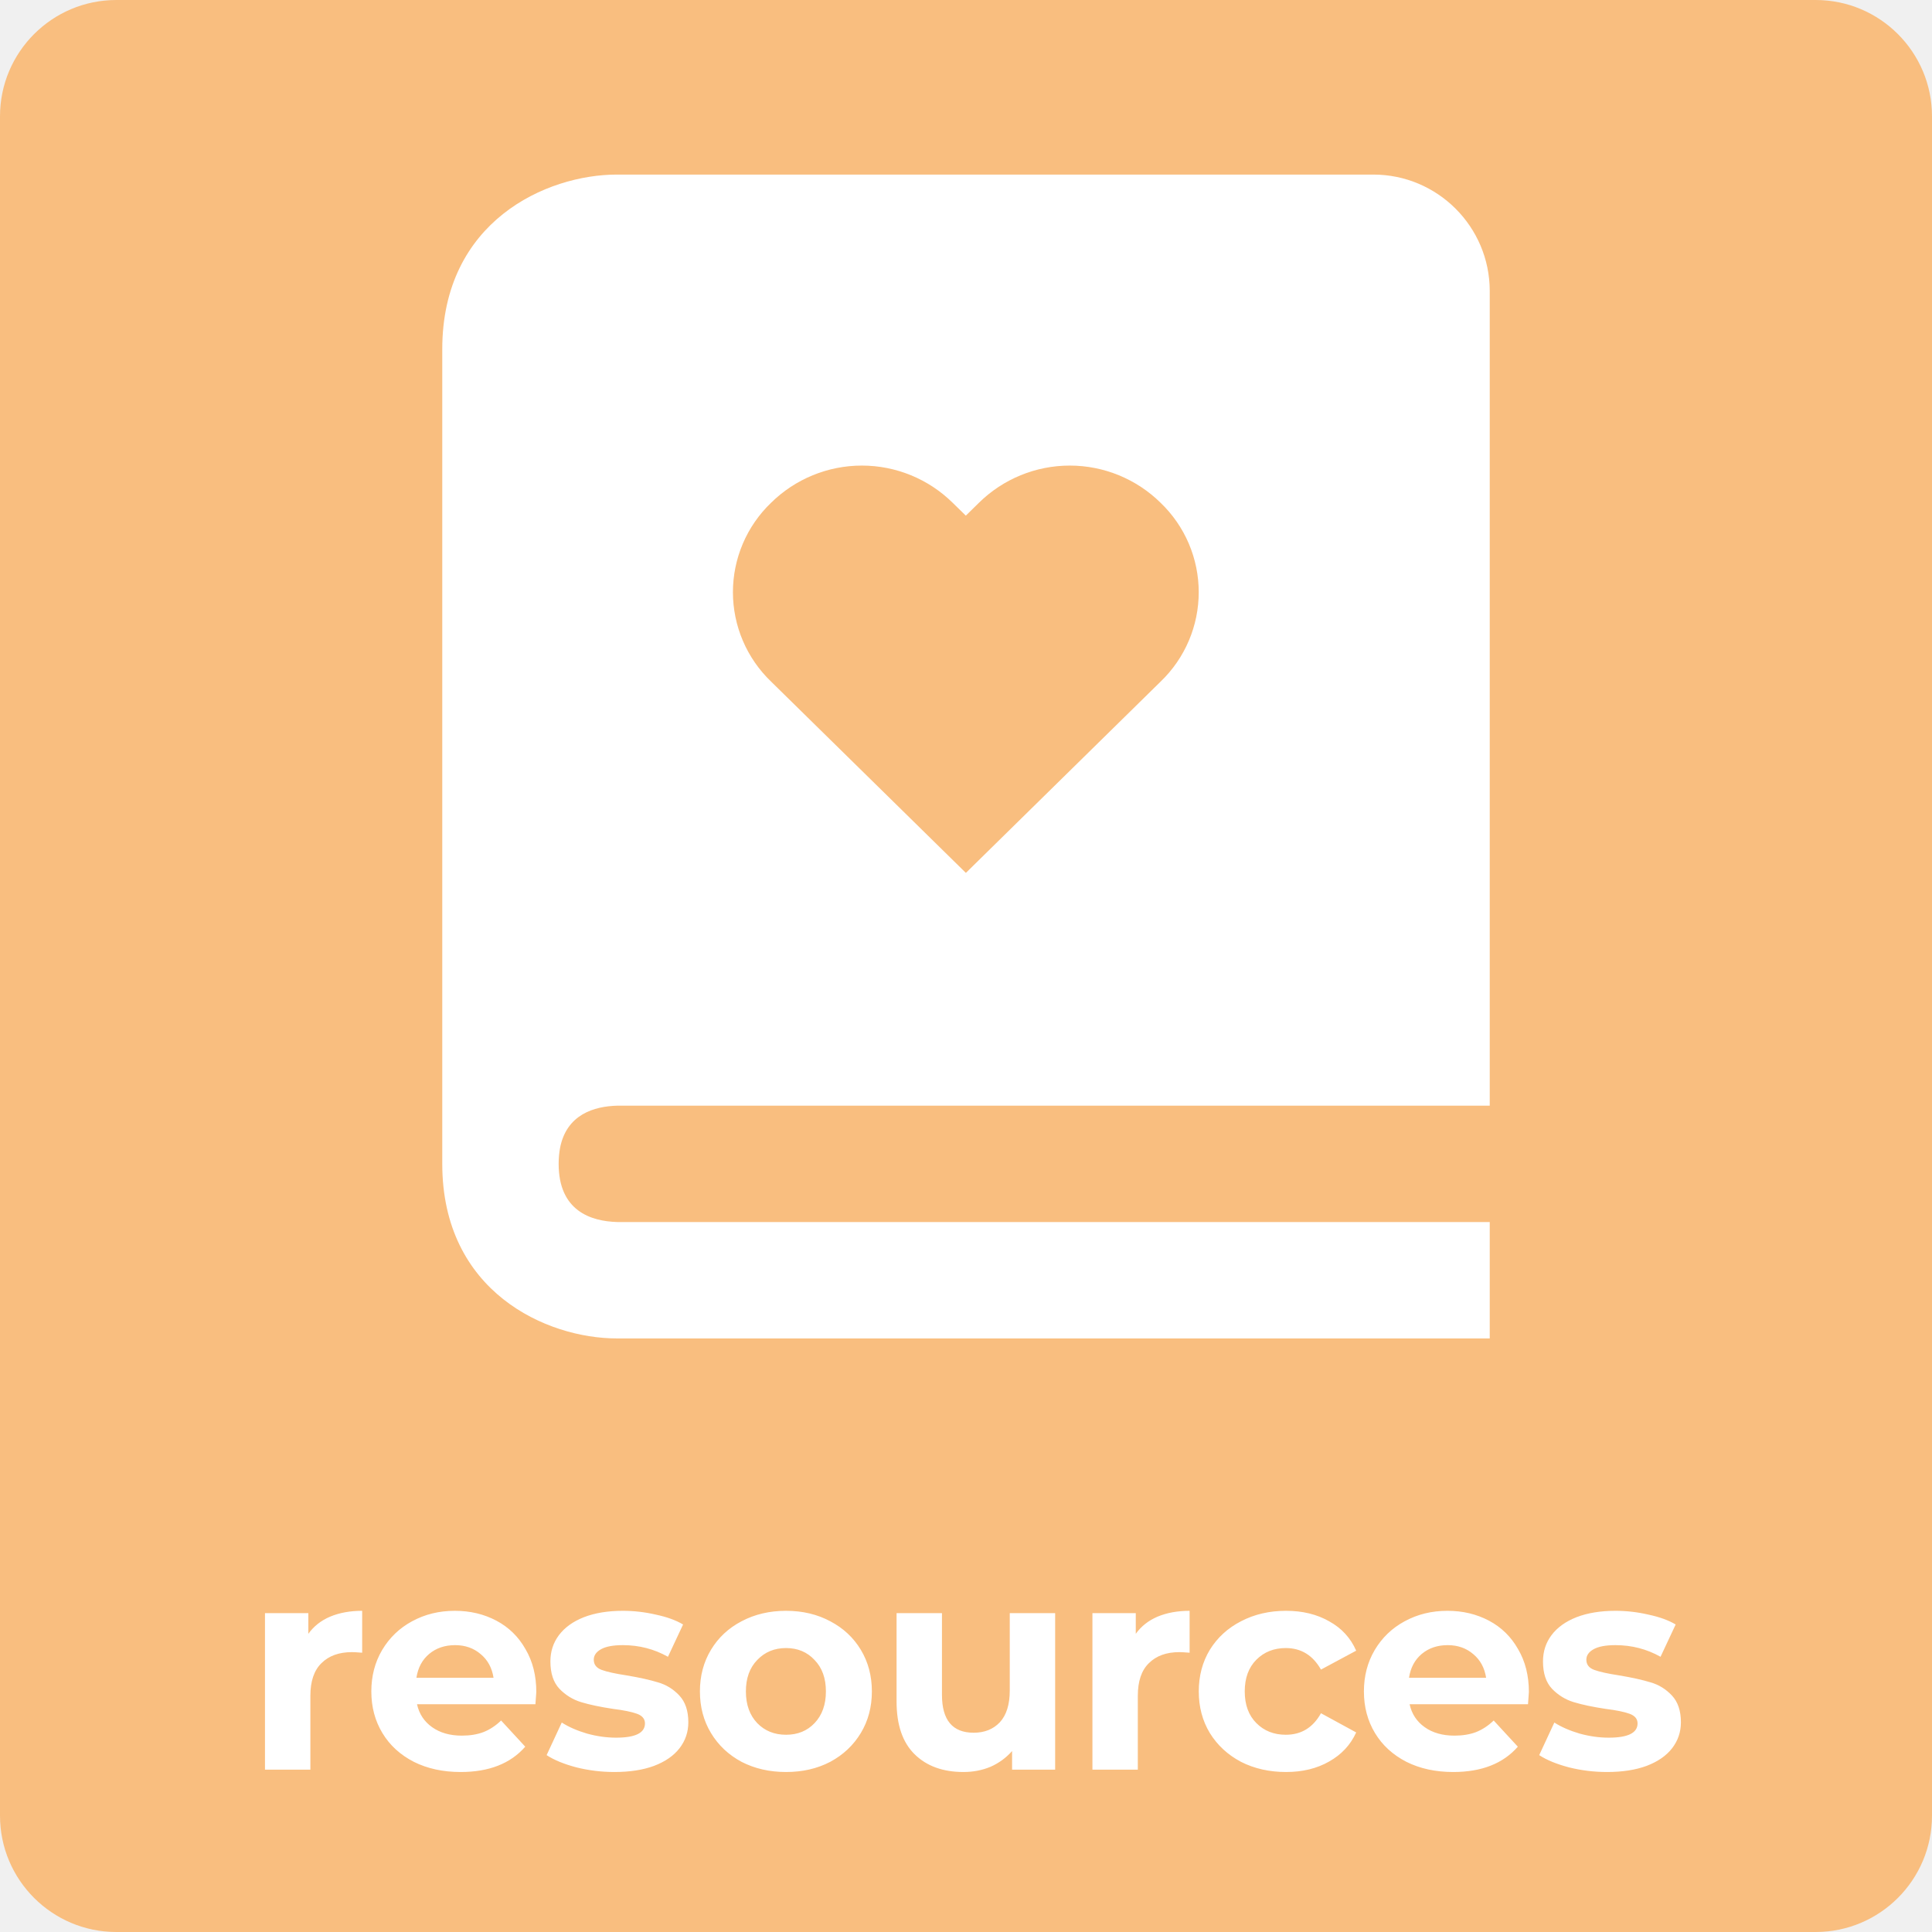
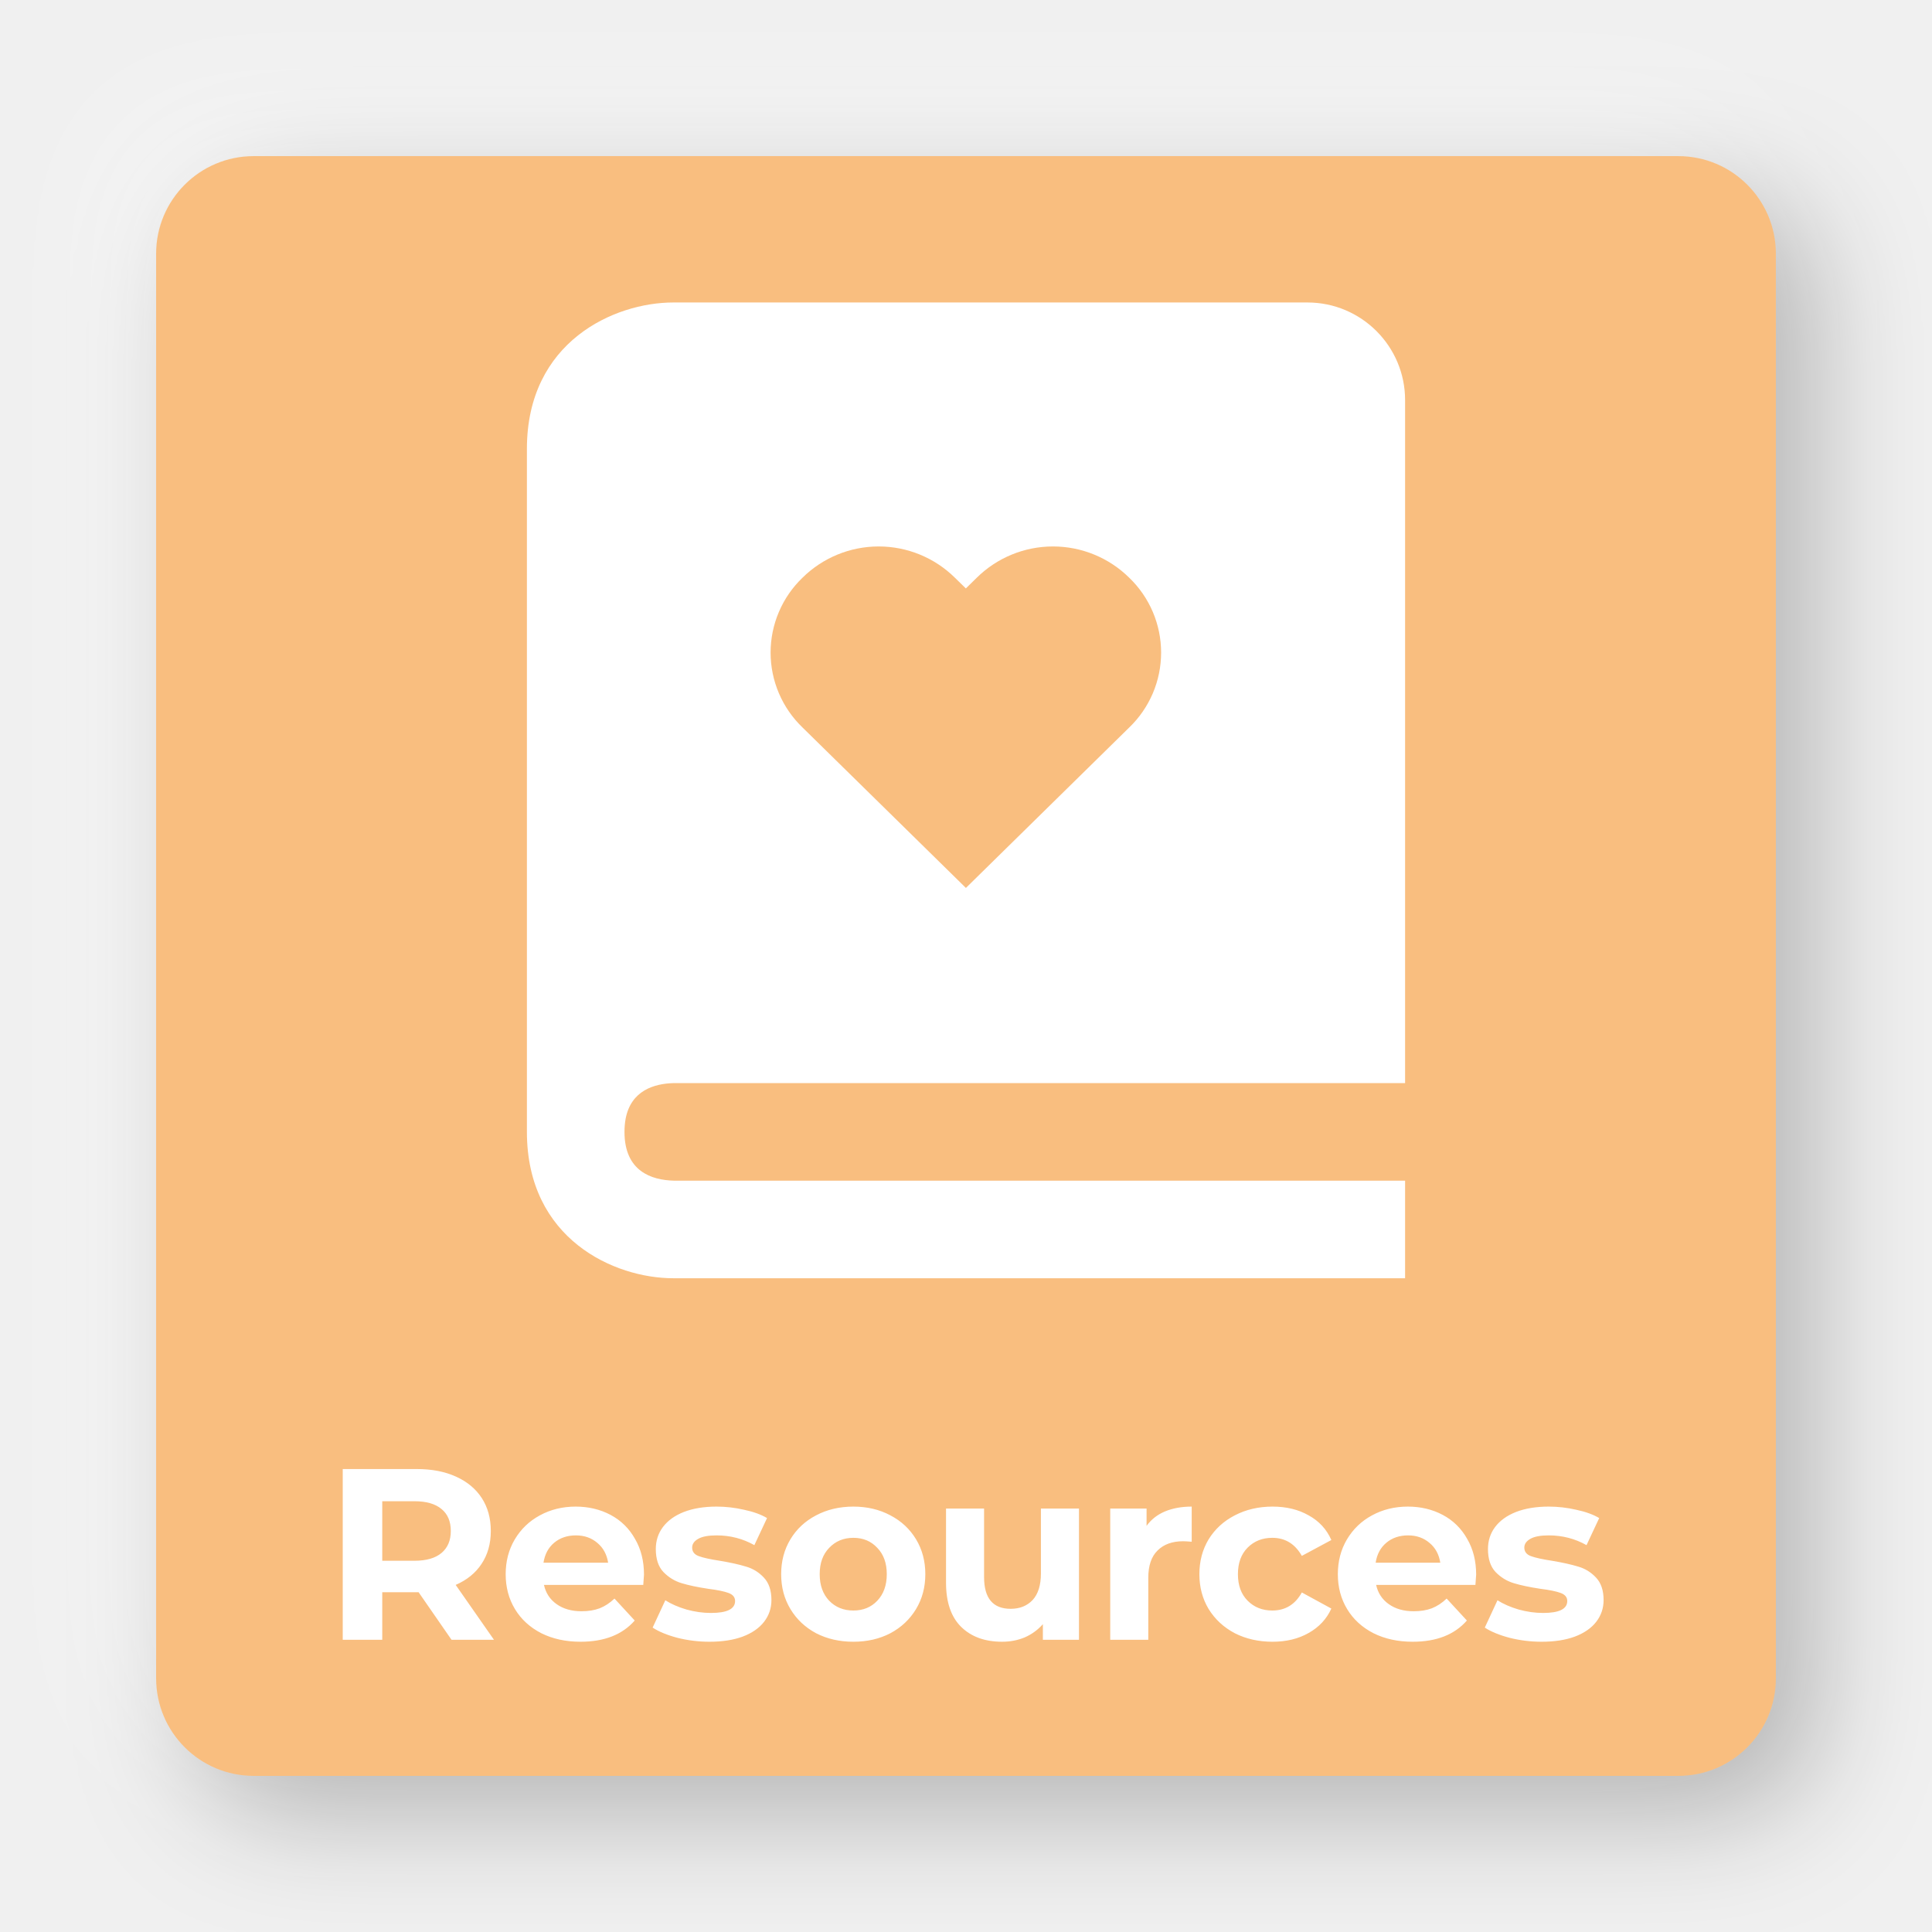
- <svg xmlns="http://www.w3.org/2000/svg" width="166" height="166" viewBox="0 0 166 166" fill="none">
-   <path d="M0 10C0 4.477 4.477 0 10 0H156C161.523 0 166 4.477 166 10V156C166 161.523 161.523 166 156 166H10C4.477 166 0 161.523 0 156V10Z" fill="#F9BE7F" />
-   <path d="M26.493 140.378C26.96 139.728 27.585 139.237 28.368 138.903C29.168 138.57 30.085 138.403 31.118 138.403V142.003C30.685 141.97 30.393 141.953 30.243 141.953C29.127 141.953 28.252 142.27 27.618 142.903C26.985 143.52 26.668 144.453 26.668 145.703V152.053H22.768V138.603H26.493V140.378ZM46.08 145.378C46.08 145.428 46.055 145.778 46.005 146.428H35.83C36.013 147.262 36.447 147.92 37.13 148.403C37.813 148.887 38.663 149.128 39.68 149.128C40.38 149.128 40.997 149.028 41.53 148.828C42.08 148.612 42.588 148.278 43.055 147.828L45.13 150.078C43.863 151.528 42.013 152.253 39.58 152.253C38.063 152.253 36.722 151.962 35.555 151.378C34.388 150.778 33.488 149.953 32.855 148.903C32.222 147.853 31.905 146.662 31.905 145.328C31.905 144.012 32.213 142.828 32.83 141.778C33.463 140.712 34.322 139.887 35.405 139.303C36.505 138.703 37.73 138.403 39.08 138.403C40.397 138.403 41.588 138.687 42.655 139.253C43.722 139.82 44.555 140.637 45.155 141.703C45.772 142.753 46.08 143.978 46.08 145.378ZM39.105 141.353C38.222 141.353 37.48 141.603 36.88 142.103C36.28 142.603 35.913 143.287 35.78 144.153H42.405C42.272 143.303 41.905 142.628 41.305 142.128C40.705 141.612 39.972 141.353 39.105 141.353ZM52.791 152.253C51.675 152.253 50.583 152.12 49.517 151.853C48.45 151.57 47.6 151.22 46.967 150.803L48.267 148.003C48.867 148.387 49.592 148.703 50.441 148.953C51.291 149.187 52.125 149.303 52.941 149.303C54.592 149.303 55.416 148.895 55.416 148.078C55.416 147.695 55.191 147.42 54.742 147.253C54.291 147.087 53.6 146.945 52.666 146.828C51.566 146.662 50.658 146.47 49.941 146.253C49.225 146.037 48.6 145.653 48.066 145.103C47.55 144.553 47.291 143.77 47.291 142.753C47.291 141.903 47.533 141.153 48.017 140.503C48.517 139.837 49.233 139.32 50.166 138.953C51.117 138.587 52.233 138.403 53.517 138.403C54.467 138.403 55.408 138.512 56.342 138.728C57.291 138.928 58.075 139.212 58.691 139.578L57.392 142.353C56.208 141.687 54.916 141.353 53.517 141.353C52.683 141.353 52.058 141.47 51.642 141.703C51.225 141.937 51.017 142.237 51.017 142.603C51.017 143.02 51.242 143.312 51.691 143.478C52.142 143.645 52.858 143.803 53.842 143.953C54.941 144.137 55.842 144.337 56.541 144.553C57.242 144.753 57.85 145.128 58.367 145.678C58.883 146.228 59.142 146.995 59.142 147.978C59.142 148.812 58.892 149.553 58.392 150.203C57.892 150.853 57.158 151.362 56.191 151.728C55.242 152.078 54.108 152.253 52.791 152.253ZM67.538 152.253C66.121 152.253 64.846 151.962 63.713 151.378C62.596 150.778 61.721 149.953 61.088 148.903C60.454 147.853 60.138 146.662 60.138 145.328C60.138 143.995 60.454 142.803 61.088 141.753C61.721 140.703 62.596 139.887 63.713 139.303C64.846 138.703 66.121 138.403 67.538 138.403C68.954 138.403 70.221 138.703 71.338 139.303C72.454 139.887 73.329 140.703 73.963 141.753C74.596 142.803 74.913 143.995 74.913 145.328C74.913 146.662 74.596 147.853 73.963 148.903C73.329 149.953 72.454 150.778 71.338 151.378C70.221 151.962 68.954 152.253 67.538 152.253ZM67.538 149.053C68.538 149.053 69.354 148.72 69.988 148.053C70.638 147.37 70.963 146.462 70.963 145.328C70.963 144.195 70.638 143.295 69.988 142.628C69.354 141.945 68.538 141.603 67.538 141.603C66.538 141.603 65.713 141.945 65.063 142.628C64.413 143.295 64.088 144.195 64.088 145.328C64.088 146.462 64.413 147.37 65.063 148.053C65.713 148.72 66.538 149.053 67.538 149.053ZM90.66 138.603V152.053H86.96V150.453C86.443 151.037 85.826 151.487 85.11 151.803C84.393 152.103 83.618 152.253 82.785 152.253C81.018 152.253 79.618 151.745 78.585 150.728C77.551 149.712 77.035 148.203 77.035 146.203V138.603H80.935V145.628C80.935 147.795 81.843 148.878 83.66 148.878C84.593 148.878 85.343 148.578 85.91 147.978C86.476 147.362 86.76 146.453 86.76 145.253V138.603H90.66ZM97.588 140.378C98.054 139.728 98.679 139.237 99.463 138.903C100.263 138.57 101.179 138.403 102.213 138.403V142.003C101.779 141.97 101.488 141.953 101.338 141.953C100.221 141.953 99.346 142.27 98.713 142.903C98.079 143.52 97.763 144.453 97.763 145.703V152.053H93.863V138.603H97.588V140.378ZM110.5 152.253C109.066 152.253 107.775 151.962 106.625 151.378C105.491 150.778 104.6 149.953 103.95 148.903C103.316 147.853 103 146.662 103 145.328C103 143.995 103.316 142.803 103.95 141.753C104.6 140.703 105.491 139.887 106.625 139.303C107.775 138.703 109.066 138.403 110.5 138.403C111.916 138.403 113.15 138.703 114.2 139.303C115.266 139.887 116.041 140.728 116.525 141.828L113.5 143.453C112.8 142.22 111.791 141.603 110.475 141.603C109.458 141.603 108.616 141.937 107.95 142.603C107.283 143.27 106.95 144.178 106.95 145.328C106.95 146.478 107.283 147.387 107.95 148.053C108.616 148.72 109.458 149.053 110.475 149.053C111.808 149.053 112.816 148.437 113.5 147.203L116.525 148.853C116.041 149.92 115.266 150.753 114.2 151.353C113.15 151.953 111.916 152.253 110.5 152.253ZM131.364 145.378C131.364 145.428 131.339 145.778 131.289 146.428H121.114C121.297 147.262 121.731 147.92 122.414 148.403C123.097 148.887 123.947 149.128 124.964 149.128C125.664 149.128 126.281 149.028 126.814 148.828C127.364 148.612 127.872 148.278 128.339 147.828L130.414 150.078C129.147 151.528 127.297 152.253 124.864 152.253C123.347 152.253 122.006 151.962 120.839 151.378C119.672 150.778 118.772 149.953 118.139 148.903C117.506 147.853 117.189 146.662 117.189 145.328C117.189 144.012 117.497 142.828 118.114 141.778C118.747 140.712 119.606 139.887 120.689 139.303C121.789 138.703 123.014 138.403 124.364 138.403C125.681 138.403 126.872 138.687 127.939 139.253C129.006 139.82 129.839 140.637 130.439 141.703C131.056 142.753 131.364 143.978 131.364 145.378ZM124.389 141.353C123.506 141.353 122.764 141.603 122.164 142.103C121.564 142.603 121.197 143.287 121.064 144.153H127.689C127.556 143.303 127.189 142.628 126.589 142.128C125.989 141.612 125.256 141.353 124.389 141.353ZM138.076 152.253C136.959 152.253 135.867 152.12 134.801 151.853C133.734 151.57 132.884 151.22 132.251 150.803L133.551 148.003C134.151 148.387 134.876 148.703 135.726 148.953C136.576 149.187 137.409 149.303 138.226 149.303C139.876 149.303 140.701 148.895 140.701 148.078C140.701 147.695 140.476 147.42 140.026 147.253C139.576 147.087 138.884 146.945 137.951 146.828C136.851 146.662 135.942 146.47 135.226 146.253C134.509 146.037 133.884 145.653 133.351 145.103C132.834 144.553 132.576 143.77 132.576 142.753C132.576 141.903 132.817 141.153 133.301 140.503C133.801 139.837 134.517 139.32 135.451 138.953C136.401 138.587 137.517 138.403 138.801 138.403C139.751 138.403 140.692 138.512 141.626 138.728C142.576 138.928 143.359 139.212 143.976 139.578L142.676 142.353C141.492 141.687 140.201 141.353 138.801 141.353C137.967 141.353 137.342 141.47 136.926 141.703C136.509 141.937 136.301 142.237 136.301 142.603C136.301 143.02 136.526 143.312 136.976 143.478C137.426 143.645 138.142 143.803 139.126 143.953C140.226 144.137 141.126 144.337 141.826 144.553C142.526 144.753 143.134 145.128 143.651 145.678C144.167 146.228 144.426 146.995 144.426 147.978C144.426 148.812 144.176 149.553 143.676 150.203C143.176 150.853 142.442 151.362 141.476 151.728C140.526 152.078 139.392 152.253 138.076 152.253Z" fill="white" />
-   <path d="M53.06 95H128V25C128 19.485 123.515 15 118 15H53C46.97 15 38 18.995 38 30V100C38 111.005 46.97 115 53 115H128V105H53.06C50.75 104.94 48 104.03 48 100C48 99.495 48.045 99.045 48.12 98.635C48.68 95.755 51.04 95.05 53.06 95V95ZM66.24 43.21C68.321 41.155 71.128 40.003 74.052 40.003C76.977 40.003 79.784 41.155 81.865 43.21L82.985 44.305L84.1 43.21C86.182 41.155 88.99 40.003 91.915 40.003C94.84 40.003 97.648 41.155 99.73 43.21C100.763 44.203 101.584 45.395 102.146 46.713C102.707 48.032 102.996 49.45 102.996 50.883C102.996 52.315 102.707 53.733 102.146 55.052C101.584 56.37 100.763 57.562 99.73 58.555L82.99 75L66.245 58.555C65.211 57.562 64.389 56.371 63.827 55.053C63.265 53.735 62.975 52.317 62.974 50.884C62.974 49.45 63.263 48.032 63.824 46.714C64.385 45.395 65.207 44.203 66.24 43.21V43.21Z" fill="white" />
+ <svg xmlns="http://www.w3.org/2000/svg" width="198" height="198" viewBox="0 0 198 198" fill="none">
+   <path d="M16 26C16 20.477 20.477 16 26 16H172C177.523 16 182 20.477 182 26V172C182 177.523 177.523 182 172 182H26C20.477 182 16 177.523 16 172V26Z" fill="#F6F5F4" />
+   <g filter="url(#filter0_dd)">
+     <rect x="16" y="16" width="166" height="166" rx="10" fill="#F9BE7F" />
+   </g>
+   <path d="M46.275 168.053L42.9 163.178H42.7H39.175V168.053H35.125V150.553H42.7C44.25 150.553 45.591 150.812 46.725 151.328C47.875 151.845 48.758 152.578 49.375 153.528C49.991 154.478 50.3 155.603 50.3 156.903C50.3 158.203 49.983 159.328 49.35 160.278C48.733 161.212 47.85 161.928 46.7 162.428L50.625 168.053H46.275ZM46.2 156.903C46.2 155.92 45.883 155.17 45.25 154.653C44.616 154.12 43.691 153.853 42.475 153.853H39.175V159.953H42.475C43.691 159.953 44.616 159.687 45.25 159.153C45.883 158.62 46.2 157.87 46.2 156.903ZM65.999 161.378C65.999 161.428 65.974 161.778 65.924 162.428H55.748C55.932 163.262 56.365 163.92 57.048 164.403C57.732 164.887 58.582 165.128 59.599 165.128C60.298 165.128 60.915 165.028 61.449 164.828C61.998 164.612 62.507 164.278 62.974 163.828L65.049 166.078C63.782 167.528 61.932 168.253 59.498 168.253C57.982 168.253 56.64 167.962 55.474 167.378C54.307 166.778 53.407 165.953 52.773 164.903C52.14 163.853 51.824 162.662 51.824 161.328C51.824 160.012 52.132 158.828 52.748 157.778C53.382 156.712 54.24 155.887 55.324 155.303C56.423 154.703 57.648 154.403 58.998 154.403C60.315 154.403 61.507 154.687 62.574 155.253C63.64 155.82 64.474 156.637 65.073 157.703C65.69 158.753 65.999 159.978 65.999 161.378ZM59.023 157.353C58.14 157.353 57.398 157.603 56.798 158.103C56.199 158.603 55.832 159.287 55.699 160.153H62.324C62.19 159.303 61.824 158.628 61.224 158.128C60.623 157.612 59.89 157.353 59.023 157.353ZM72.71 168.253C71.593 168.253 70.502 168.12 69.435 167.853C68.368 167.57 67.518 167.22 66.885 166.803L68.185 164.003C68.785 164.387 69.51 164.703 70.36 164.953C71.21 165.187 72.043 165.303 72.86 165.303C74.51 165.303 75.335 164.895 75.335 164.078C75.335 163.695 75.11 163.42 74.66 163.253C74.21 163.087 73.518 162.945 72.585 162.828C71.485 162.662 70.577 162.47 69.86 162.253C69.143 162.037 68.518 161.653 67.985 161.103C67.468 160.553 67.21 159.77 67.21 158.753C67.21 157.903 67.452 157.153 67.935 156.503C68.435 155.837 69.152 155.32 70.085 154.953C71.035 154.587 72.152 154.403 73.435 154.403C74.385 154.403 75.327 154.512 76.26 154.728C77.21 154.928 77.993 155.212 78.61 155.578L77.31 158.353C76.127 157.687 74.835 157.353 73.435 157.353C72.602 157.353 71.977 157.47 71.56 157.703C71.143 157.937 70.935 158.237 70.935 158.603C70.935 159.02 71.16 159.312 71.61 159.478C72.06 159.645 72.777 159.803 73.76 159.953C74.86 160.137 75.76 160.337 76.46 160.553C77.16 160.753 77.768 161.128 78.285 161.678C78.802 162.228 79.06 162.995 79.06 163.978C79.06 164.812 78.81 165.553 78.31 166.203C77.81 166.853 77.077 167.362 76.11 167.728C75.16 168.078 74.027 168.253 72.71 168.253ZM87.456 168.253C86.04 168.253 84.764 167.962 83.631 167.378C82.514 166.778 81.639 165.953 81.006 164.903C80.373 163.853 80.056 162.662 80.056 161.328C80.056 159.995 80.373 158.803 81.006 157.753C81.639 156.703 82.514 155.887 83.631 155.303C84.764 154.703 86.04 154.403 87.456 154.403C88.873 154.403 90.139 154.703 91.256 155.303C92.373 155.887 93.248 156.703 93.881 157.753C94.514 158.803 94.831 159.995 94.831 161.328C94.831 162.662 94.514 163.853 93.881 164.903C93.248 165.953 92.373 166.778 91.256 167.378C90.139 167.962 88.873 168.253 87.456 168.253ZM87.456 165.053C88.456 165.053 89.273 164.72 89.906 164.053C90.556 163.37 90.881 162.462 90.881 161.328C90.881 160.195 90.556 159.295 89.906 158.628C89.273 157.945 88.456 157.603 87.456 157.603C86.456 157.603 85.631 157.945 84.981 158.628C84.331 159.295 84.006 160.195 84.006 161.328C84.006 162.462 84.331 163.37 84.981 164.053C85.631 164.72 86.456 165.053 87.456 165.053ZM110.578 154.603V168.053H106.878V166.453C106.361 167.037 105.745 167.487 105.028 167.803C104.311 168.103 103.536 168.253 102.703 168.253C100.936 168.253 99.536 167.745 98.503 166.728C97.47 165.712 96.953 164.203 96.953 162.203V154.603H100.853V161.628C100.853 163.795 101.761 164.878 103.578 164.878C104.511 164.878 105.261 164.578 105.828 163.978C106.395 163.362 106.678 162.453 106.678 161.253V154.603H110.578ZM117.506 156.378C117.973 155.728 118.598 155.237 119.381 154.903C120.181 154.57 121.098 154.403 122.131 154.403V158.003C121.698 157.97 121.406 157.953 121.256 157.953C120.139 157.953 119.264 158.27 118.631 158.903C117.998 159.52 117.681 160.453 117.681 161.703V168.053H113.781V154.603H117.506V156.378ZM130.418 168.253C128.985 168.253 127.693 167.962 126.543 167.378C125.41 166.778 124.518 165.953 123.868 164.903C123.235 163.853 122.918 162.662 122.918 161.328C122.918 159.995 123.235 158.803 123.868 157.753C124.518 156.703 125.41 155.887 126.543 155.303C127.693 154.703 128.985 154.403 130.418 154.403C131.835 154.403 133.068 154.703 134.118 155.303C135.185 155.887 135.96 156.728 136.443 157.828L133.418 159.453C132.718 158.22 131.71 157.603 130.393 157.603C129.376 157.603 128.535 157.937 127.868 158.603C127.201 159.27 126.868 160.178 126.868 161.328C126.868 162.478 127.201 163.387 127.868 164.053C128.535 164.72 129.376 165.053 130.393 165.053C131.726 165.053 132.735 164.437 133.418 163.203L136.443 164.853C135.96 165.92 135.185 166.753 134.118 167.353C133.068 167.953 131.835 168.253 130.418 168.253ZM151.283 161.378C151.283 161.428 151.258 161.778 151.208 162.428H141.033C141.216 163.262 141.649 163.92 142.333 164.403C143.016 164.887 143.866 165.128 144.883 165.128C145.583 165.128 146.199 165.028 146.733 164.828C147.283 164.612 147.791 164.278 148.258 163.828L150.333 166.078C149.066 167.528 147.216 168.253 144.783 168.253C143.266 168.253 141.924 167.962 140.758 167.378C139.591 166.778 138.691 165.953 138.058 164.903C137.424 163.853 137.108 162.662 137.108 161.328C137.108 160.012 137.416 158.828 138.033 157.778C138.666 156.712 139.524 155.887 140.608 155.303C141.708 154.703 142.933 154.403 144.283 154.403C145.599 154.403 146.791 154.687 147.858 155.253C148.924 155.82 149.758 156.637 150.358 157.703C150.974 158.753 151.283 159.978 151.283 161.378ZM144.308 157.353C143.424 157.353 142.683 157.603 142.083 158.103C141.483 158.603 141.116 159.287 140.983 160.153H147.608C147.474 159.303 147.108 158.628 146.508 158.128C145.908 157.612 145.174 157.353 144.308 157.353ZM157.994 168.253C156.877 168.253 155.786 168.12 154.719 167.853C153.652 167.57 152.802 167.22 152.169 166.803L153.469 164.003C154.069 164.387 154.794 164.703 155.644 164.953C156.494 165.187 157.327 165.303 158.144 165.303C159.794 165.303 160.619 164.895 160.619 164.078C160.619 163.695 160.394 163.42 159.944 163.253C159.494 163.087 158.802 162.945 157.869 162.828C156.769 162.662 155.861 162.47 155.144 162.253C154.427 162.037 153.802 161.653 153.269 161.103C152.752 160.553 152.494 159.77 152.494 158.753C152.494 157.903 152.736 157.153 153.219 156.503C153.719 155.837 154.436 155.32 155.369 154.953C156.319 154.587 157.436 154.403 158.719 154.403C159.669 154.403 160.611 154.512 161.544 154.728C162.494 154.928 163.277 155.212 163.894 155.578L162.594 158.353C161.411 157.687 160.119 157.353 158.719 157.353C157.886 157.353 157.261 157.47 156.844 157.703C156.427 157.937 156.219 158.237 156.219 158.603C156.219 159.02 156.444 159.312 156.894 159.478C157.344 159.645 158.061 159.803 159.044 159.953C160.144 160.137 161.044 160.337 161.744 160.553C162.444 160.753 163.052 161.128 163.569 161.678C164.086 162.228 164.344 162.995 164.344 163.978C164.344 164.812 164.094 165.553 163.594 166.203C163.094 166.853 162.361 167.362 161.394 167.728C160.444 168.078 159.311 168.253 157.994 168.253Z" fill="white" />
+   <path d="M69.06 111H144V41C144 35.485 139.515 31 134 31H69C62.97 31 54 34.995 54 46V116C54 127.005 62.97 131 69 131H144V121H69.06C66.75 120.94 64 120.03 64 116C64 115.495 64.045 115.045 64.12 114.635C64.68 111.755 67.04 111.05 69.06 111V111ZM82.24 59.21C84.321 57.155 87.128 56.003 90.052 56.003C92.977 56.003 95.784 57.155 97.865 59.21L98.985 60.305L100.1 59.21C102.182 57.155 104.99 56.003 107.915 56.003C110.84 56.003 113.648 57.155 115.73 59.21C116.763 60.203 117.584 61.395 118.146 62.713C118.707 64.031 118.996 65.45 118.996 66.882C118.996 68.315 118.707 69.734 118.146 71.052C117.584 72.37 116.763 73.562 115.73 74.555L98.99 91L82.245 74.555C81.211 73.562 80.389 72.371 79.827 71.053C79.265 69.735 78.975 68.317 78.974 66.884C78.974 65.451 79.263 64.032 79.824 62.714C80.385 61.395 81.207 60.203 82.24 59.21V59.21Z" fill="white" />
+   <defs>
+     <filter id="filter0_dd" x="0" y="0" width="198" height="198" filterUnits="userSpaceOnUse" color-interpolation-filters="sRGB">
+       <feFlood flood-opacity="0" result="BackgroundImageFix" />
+       <feColorMatrix in="SourceAlpha" type="matrix" values="0 0 0 0 0 0 0 0 0 0 0 0 0 0 0 0 0 0 127 0" />
+       <feOffset dx="-4" dy="-4" />
+       <feGaussianBlur stdDeviation="6" />
+       <feColorMatrix type="matrix" values="0 0 0 0 1 0 0 0 0 1 0 0 0 0 1 0 0 0 0.5 0" />
+       <feBlend mode="normal" in2="BackgroundImageFix" result="effect1_dropShadow" />
+       <feColorMatrix in="SourceAlpha" type="matrix" values="0 0 0 0 0 0 0 0 0 0 0 0 0 0 0 0 0 0 127 0" />
+       <feOffset dx="4" dy="4" />
+       <feGaussianBlur stdDeviation="6" />
+       <feColorMatrix type="matrix" values="0 0 0 0 0 0 0 0 0 0 0 0 0 0 0 0 0 0 0.25 0" />
+       <feBlend mode="normal" in2="effect1_dropShadow" result="effect2_dropShadow" />
+       <feBlend mode="normal" in="SourceGraphic" in2="effect2_dropShadow" result="shape" />
+     </filter>
+   </defs>
</svg>
